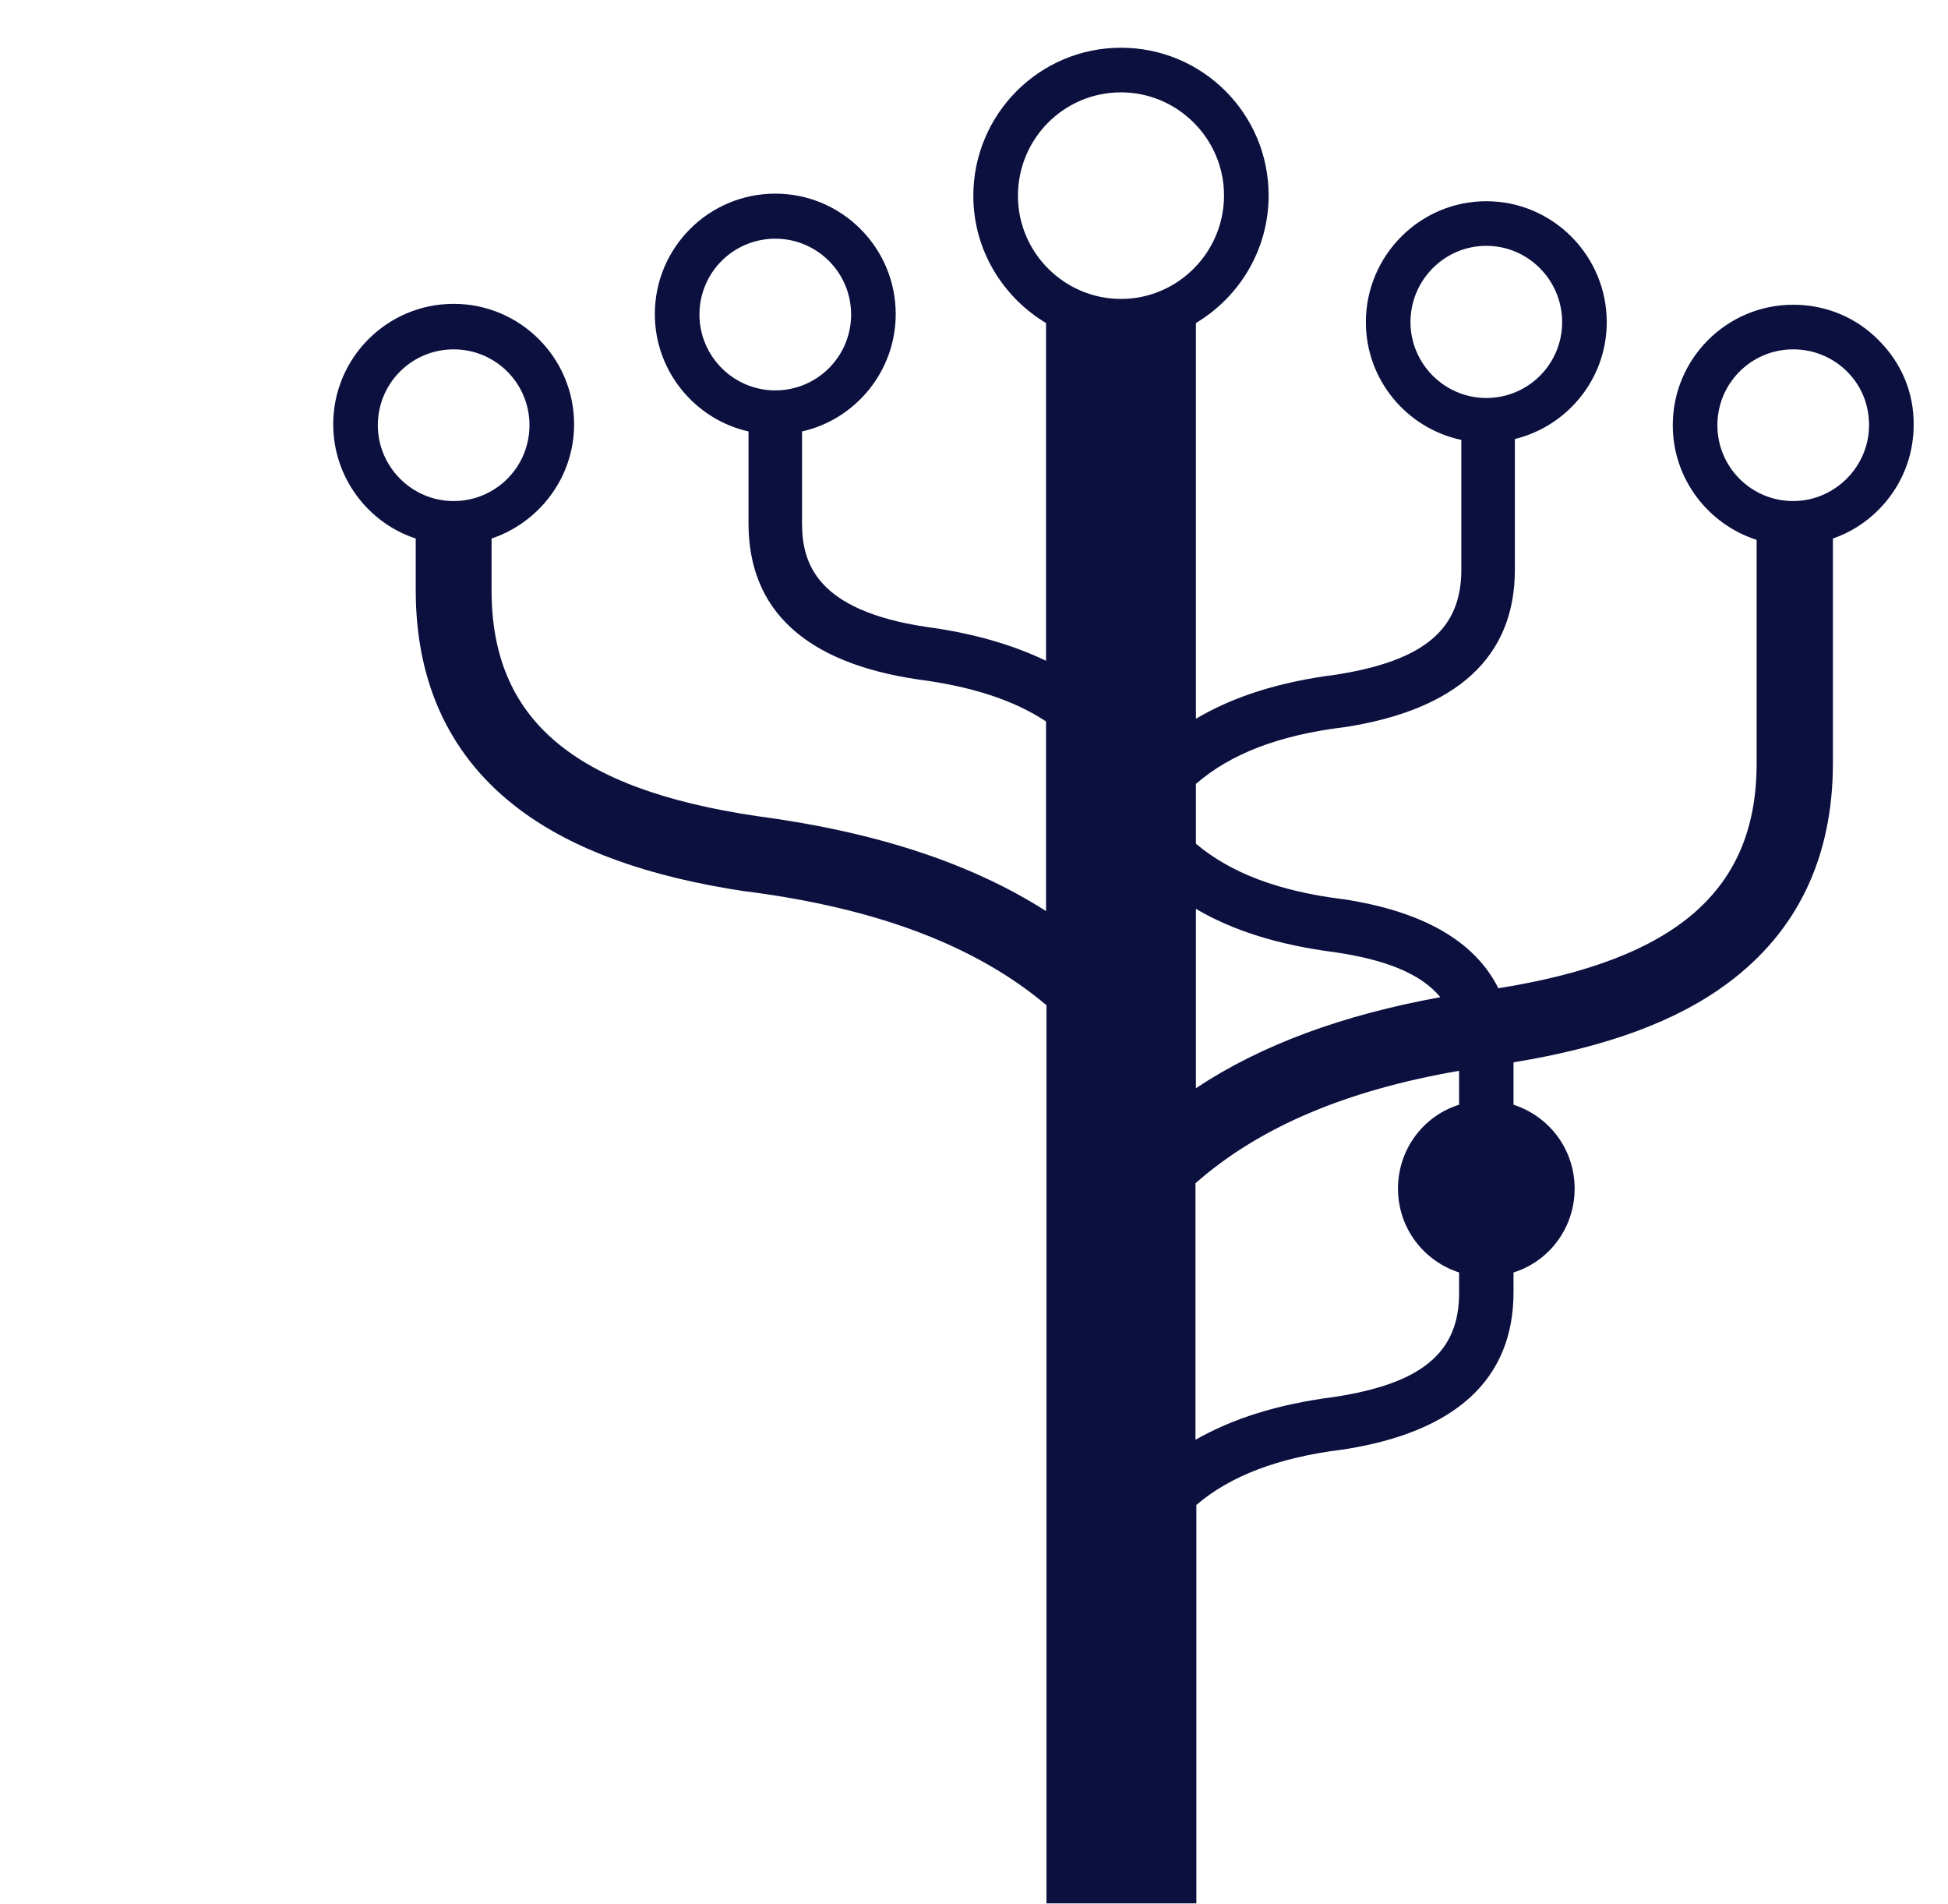
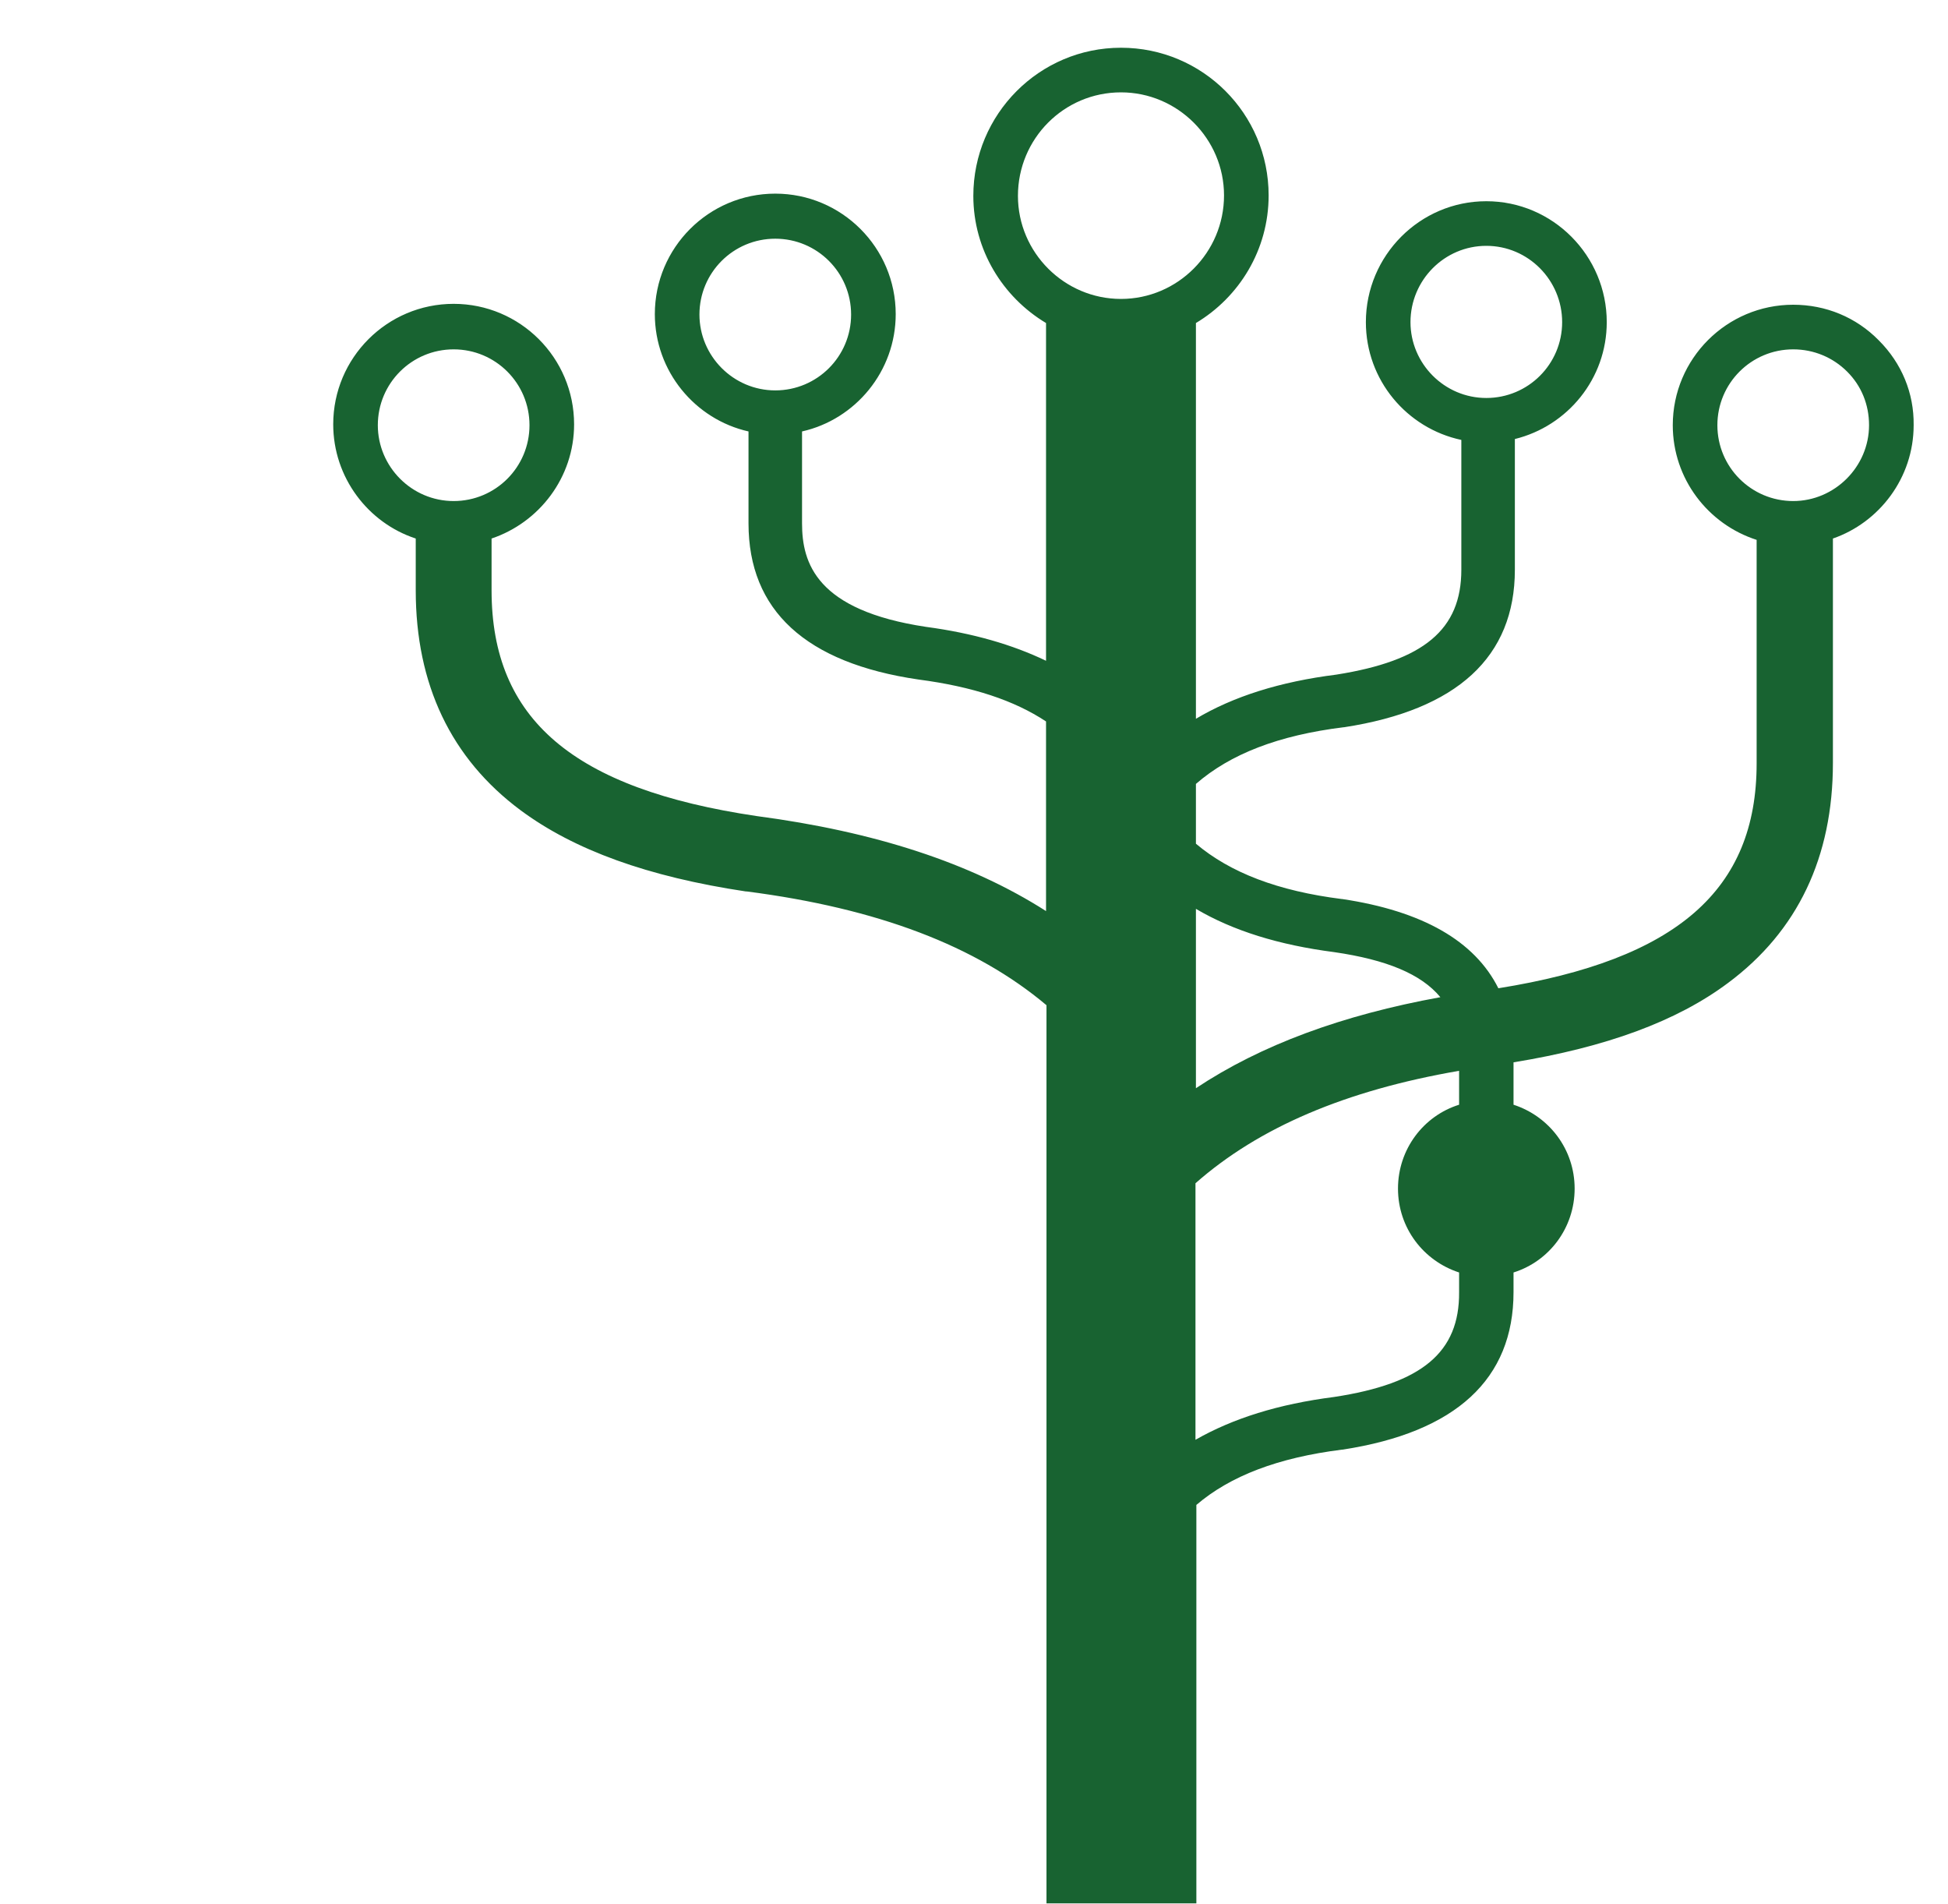
<svg xmlns="http://www.w3.org/2000/svg" version="1.1" id="Camada_1" x="0px" y="0px" viewBox="0 0 436.7 426.6" style="enable-background:new 0 0 436.7 426.6;" xml:space="preserve">
  <style type="text/css">
- 	.st0{fill:#0B103F;}
+ 	.st0{fill:#186331;}
</style>
-   <path class="st0" d="M429,95.3c0.1-7.2-2.7-13.9-7.8-19c-5.1-5.2-11.9-8-19.2-8c-14.9,0-27,12.1-27,27c0,12,7.9,22.2,18.8,25.7v50.1  c0,28.4-17.9,44-57.9,50.4c-5.3-10.6-17-17.3-35-20h-0.1c-14.3-1.8-25-5.9-32.7-12.4v-13.4c7.7-6.7,18.5-10.9,33.1-12.7h0.1  c25.4-3.9,38.3-15.8,38.3-35.3V98.4c11.8-2.9,20.6-13.5,20.6-26.2c0-14.9-12.1-27.1-27-27.1s-27,12.2-27,27.1  c0,13,9.2,23.8,21.4,26.4v29.1c0,13.4-8.4,20.4-28,23.5c-12.7,1.6-23.1,4.9-31.5,9.9V72.4c9.7-5.8,16.3-16.4,16.3-28.6  c0-18.3-14.8-33.1-33.1-33.1s-33.1,14.9-33.1,33.2c0,12.1,6.6,22.7,16.3,28.5v75.7c-7.5-3.6-16.4-6.2-26.9-7.6  c-24.6-3.7-27.8-14.3-27.8-23.2V96.7c12-2.7,21-13.5,21-26.3c0-14.9-12.1-27-27-27s-27,12.1-27,27c0,12.8,9,23.6,21,26.3v20.6  c0,19.5,12.8,31.3,38.1,35c12.2,1.6,21.5,4.7,28.6,9.4v42.5c-16.9-10.8-38.4-17.8-64.9-21.3c-41.1-6.1-59.4-21.7-59.4-50.6v-11.6  c10.7-3.6,18.5-13.7,18.5-25.6c0-14.9-12.1-27-27-27s-27,12.1-27,27c0,11.9,7.8,22.1,18.5,25.6v11.6c0,21.1,7.9,37.7,23.5,49.3  c12,8.9,28.5,14.9,50.5,18.2h0.2c29.4,3.8,51.4,12.2,67.2,25.5v201.3h33.6v-89.3c7.6-6.5,18.3-10.6,32.7-12.4h0.1  c25.4-3.9,38.3-15.8,38.3-35.3v-4.4c8-2.5,13.7-10,13.7-18.8s-5.7-16.2-13.7-18.8v-9.5c20.8-3.4,36.6-9.2,48.1-17.8  c15.6-11.6,23.5-28.2,23.5-49.3v-50.3C421.3,117.1,429,107.1,429,95.3z M316.2,72.2c0-9.4,7.6-17.1,17-17.1s17,7.7,17,17.1  s-7.6,17-17,17S316.2,81.5,316.2,72.2z M156.8,70.5c0-9.4,7.6-17,17-17s17,7.6,17,17s-7.6,17-17,17S156.8,79.8,156.8,70.5z   M84.7,95.3c0-9.4,7.6-17,17-17s17,7.6,17,17s-7.6,17-17,17S84.7,104.6,84.7,95.3z M299.1,213.4c11.7,1.7,19.5,4.9,23.8,10.1  c-22,4-40.2,10.7-54.8,20.4v-40.2C276.4,208.6,286.7,211.8,299.1,213.4z M251.3,20.7c12.7,0,23.1,10.4,23.1,23.1  c0,12.8-10.4,23.2-23.1,23.2s-23.1-10.4-23.1-23.1C228.2,31.1,238.5,20.7,251.3,20.7z M299.1,313.1c-12.5,1.6-22.7,4.8-31.1,9.6  v-57.5c14.2-12.5,33.6-20.8,59.1-25.2v7.6c-8,2.5-13.7,10-13.7,18.8s5.7,16.2,13.7,18.8v4.4C327.2,303.1,318.8,310.1,299.1,313.1z   M402,112.3c-9.4,0-17-7.6-17-17s7.6-17,17-17c4.6,0,8.9,1.8,12.1,5s4.9,7.4,4.9,12C419,104.6,411.3,112.3,402,112.3z" />
+   <path class="st0" d="M429,95.3c0.1-7.2-2.7-13.9-7.8-19c-5.1-5.2-11.9-8-19.2-8c-14.9,0-27,12.1-27,27c0,12,7.9,22.2,18.8,25.7v50.1  c0,28.4-17.9,44-57.9,50.4c-5.3-10.6-17-17.3-35-20h-0.1c-14.3-1.8-25-5.9-32.7-12.4v-13.4c7.7-6.7,18.5-10.9,33.1-12.7h0.1  c25.4-3.9,38.3-15.8,38.3-35.3V98.4c11.8-2.9,20.6-13.5,20.6-26.2c0-14.9-12.1-27.1-27-27.1s-27,12.2-27,27.1  c0,13,9.2,23.8,21.4,26.4v29.1c0,13.4-8.4,20.4-28,23.5c-12.7,1.6-23.1,4.9-31.5,9.9V72.4c9.7-5.8,16.3-16.4,16.3-28.6  c0-18.3-14.8-33.1-33.1-33.1s-33.1,14.9-33.1,33.2c0,12.1,6.6,22.7,16.3,28.5v75.7c-7.5-3.6-16.4-6.2-26.9-7.6  c-24.6-3.7-27.8-14.3-27.8-23.2V96.7c12-2.7,21-13.5,21-26.3c0-14.9-12.1-27-27-27s-27,12.1-27,27c0,12.8,9,23.6,21,26.3v20.6  c0,19.5,12.8,31.3,38.1,35c12.2,1.6,21.5,4.7,28.6,9.4v42.5c-16.9-10.8-38.4-17.8-64.9-21.3c-41.1-6.1-59.4-21.7-59.4-50.6v-11.6  c10.7-3.6,18.5-13.7,18.5-25.6c0-14.9-12.1-27-27-27s-27,12.1-27,27c0,11.9,7.8,22.1,18.5,25.6v11.6c0,21.1,7.9,37.7,23.5,49.3  c12,8.9,28.5,14.9,50.5,18.2h0.2c29.4,3.8,51.4,12.2,67.2,25.5v201.3h33.6v-89.3c7.6-6.5,18.3-10.6,32.7-12.4h0.1  c25.4-3.9,38.3-15.8,38.3-35.3v-4.4c8-2.5,13.7-10,13.7-18.8s-5.7-16.2-13.7-18.8v-9.5c20.8-3.4,36.6-9.2,48.1-17.8  c15.6-11.6,23.5-28.2,23.5-49.3v-50.3C421.3,117.1,429,107.1,429,95.3z M316.2,72.2c0-9.4,7.6-17.1,17-17.1s17,7.7,17,17.1  s-7.6,17-17,17S316.2,81.5,316.2,72.2z M156.8,70.5c0-9.4,7.6-17,17-17s17,7.6,17,17s-7.6,17-17,17S156.8,79.8,156.8,70.5z   M84.7,95.3c0-9.4,7.6-17,17-17s17,7.6,17,17s-7.6,17-17,17S84.7,104.6,84.7,95.3z M299.1,213.4c11.7,1.7,19.5,4.9,23.8,10.1  c-22,4-40.2,10.7-54.8,20.4v-40.2C276.4,208.6,286.7,211.8,299.1,213.4z M251.3,20.7c12.7,0,23.1,10.4,23.1,23.1  c0,12.8-10.4,23.2-23.1,23.2s-23.1-10.4-23.1-23.1C228.2,31.1,238.5,20.7,251.3,20.7z M299.1,313.1c-12.5,1.6-22.7,4.8-31.1,9.6  v-57.5c14.2-12.5,33.6-20.8,59.1-25.2v7.6c-8,2.5-13.7,10-13.7,18.8c0,8.8,5.7,16.2,13.7,18.8v4.4  C327.2,303.1,318.8,310.1,299.1,313.1z M402,112.3c-9.4,0-17-7.6-17-17s7.6-17,17-17c4.6,0,8.9,1.8,12.1,5c3.2,3.2,4.9,7.4,4.9,12  C419,104.6,411.3,112.3,402,112.3z" />
</svg>
